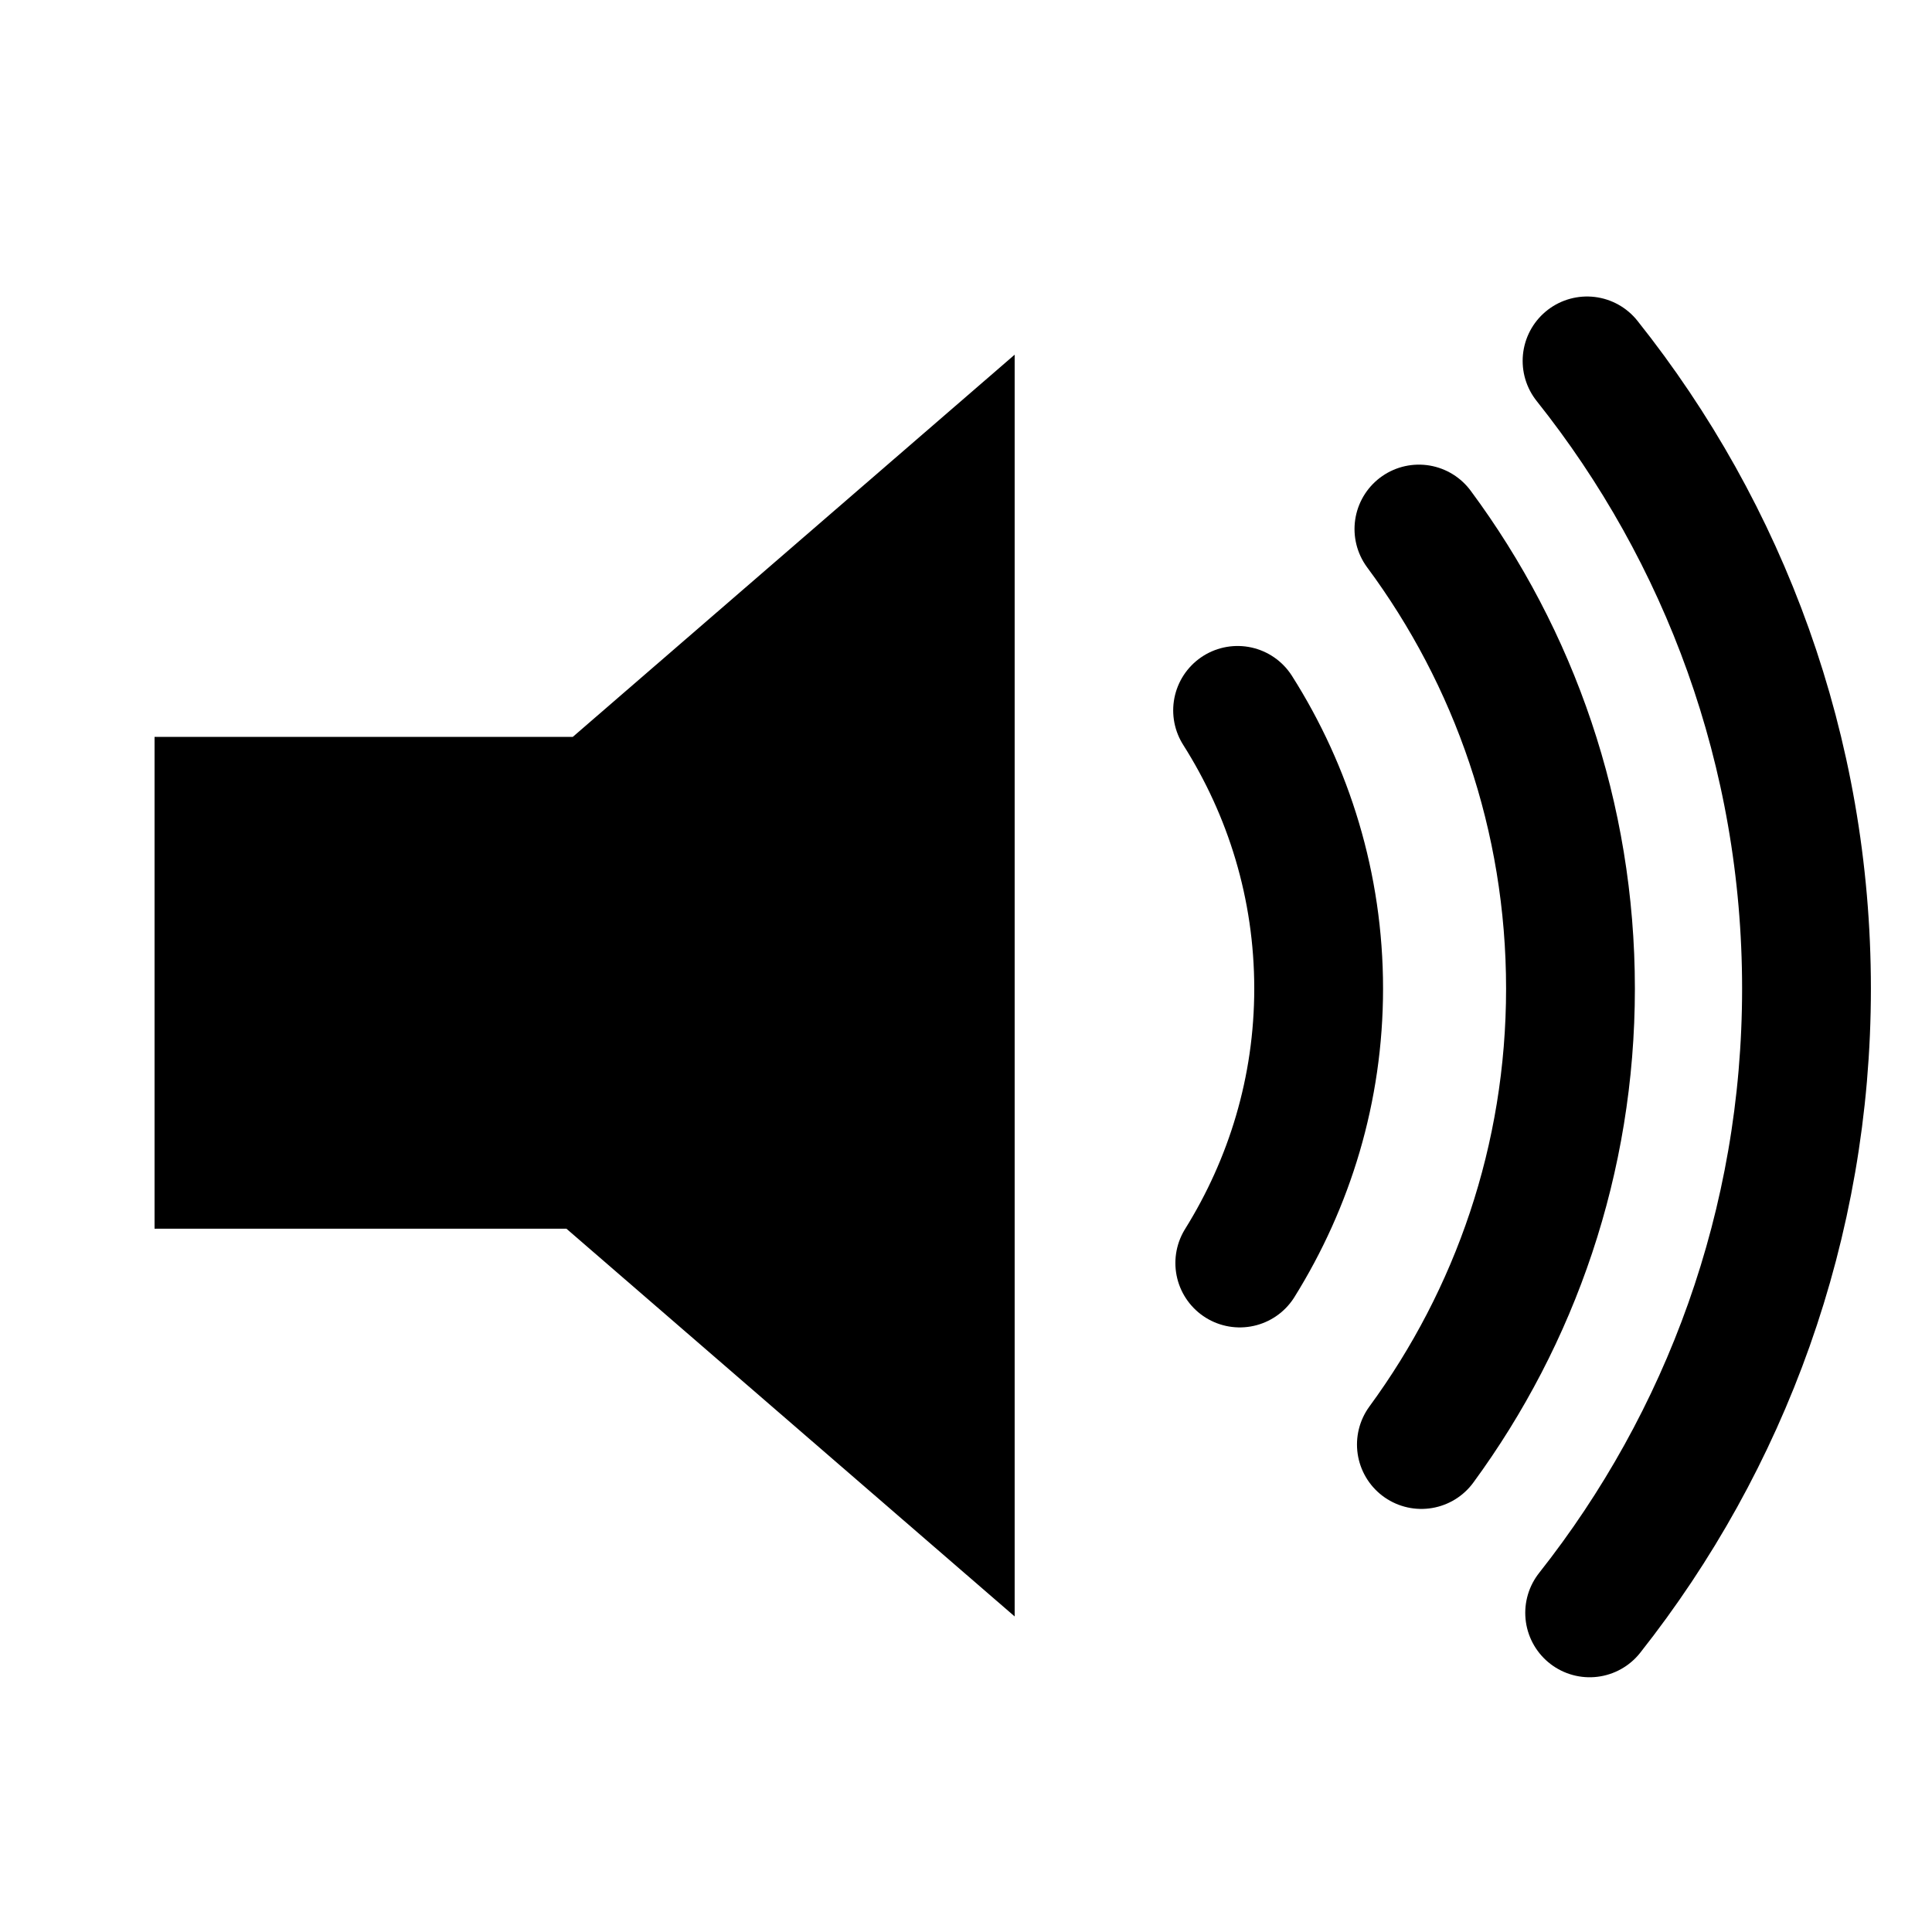
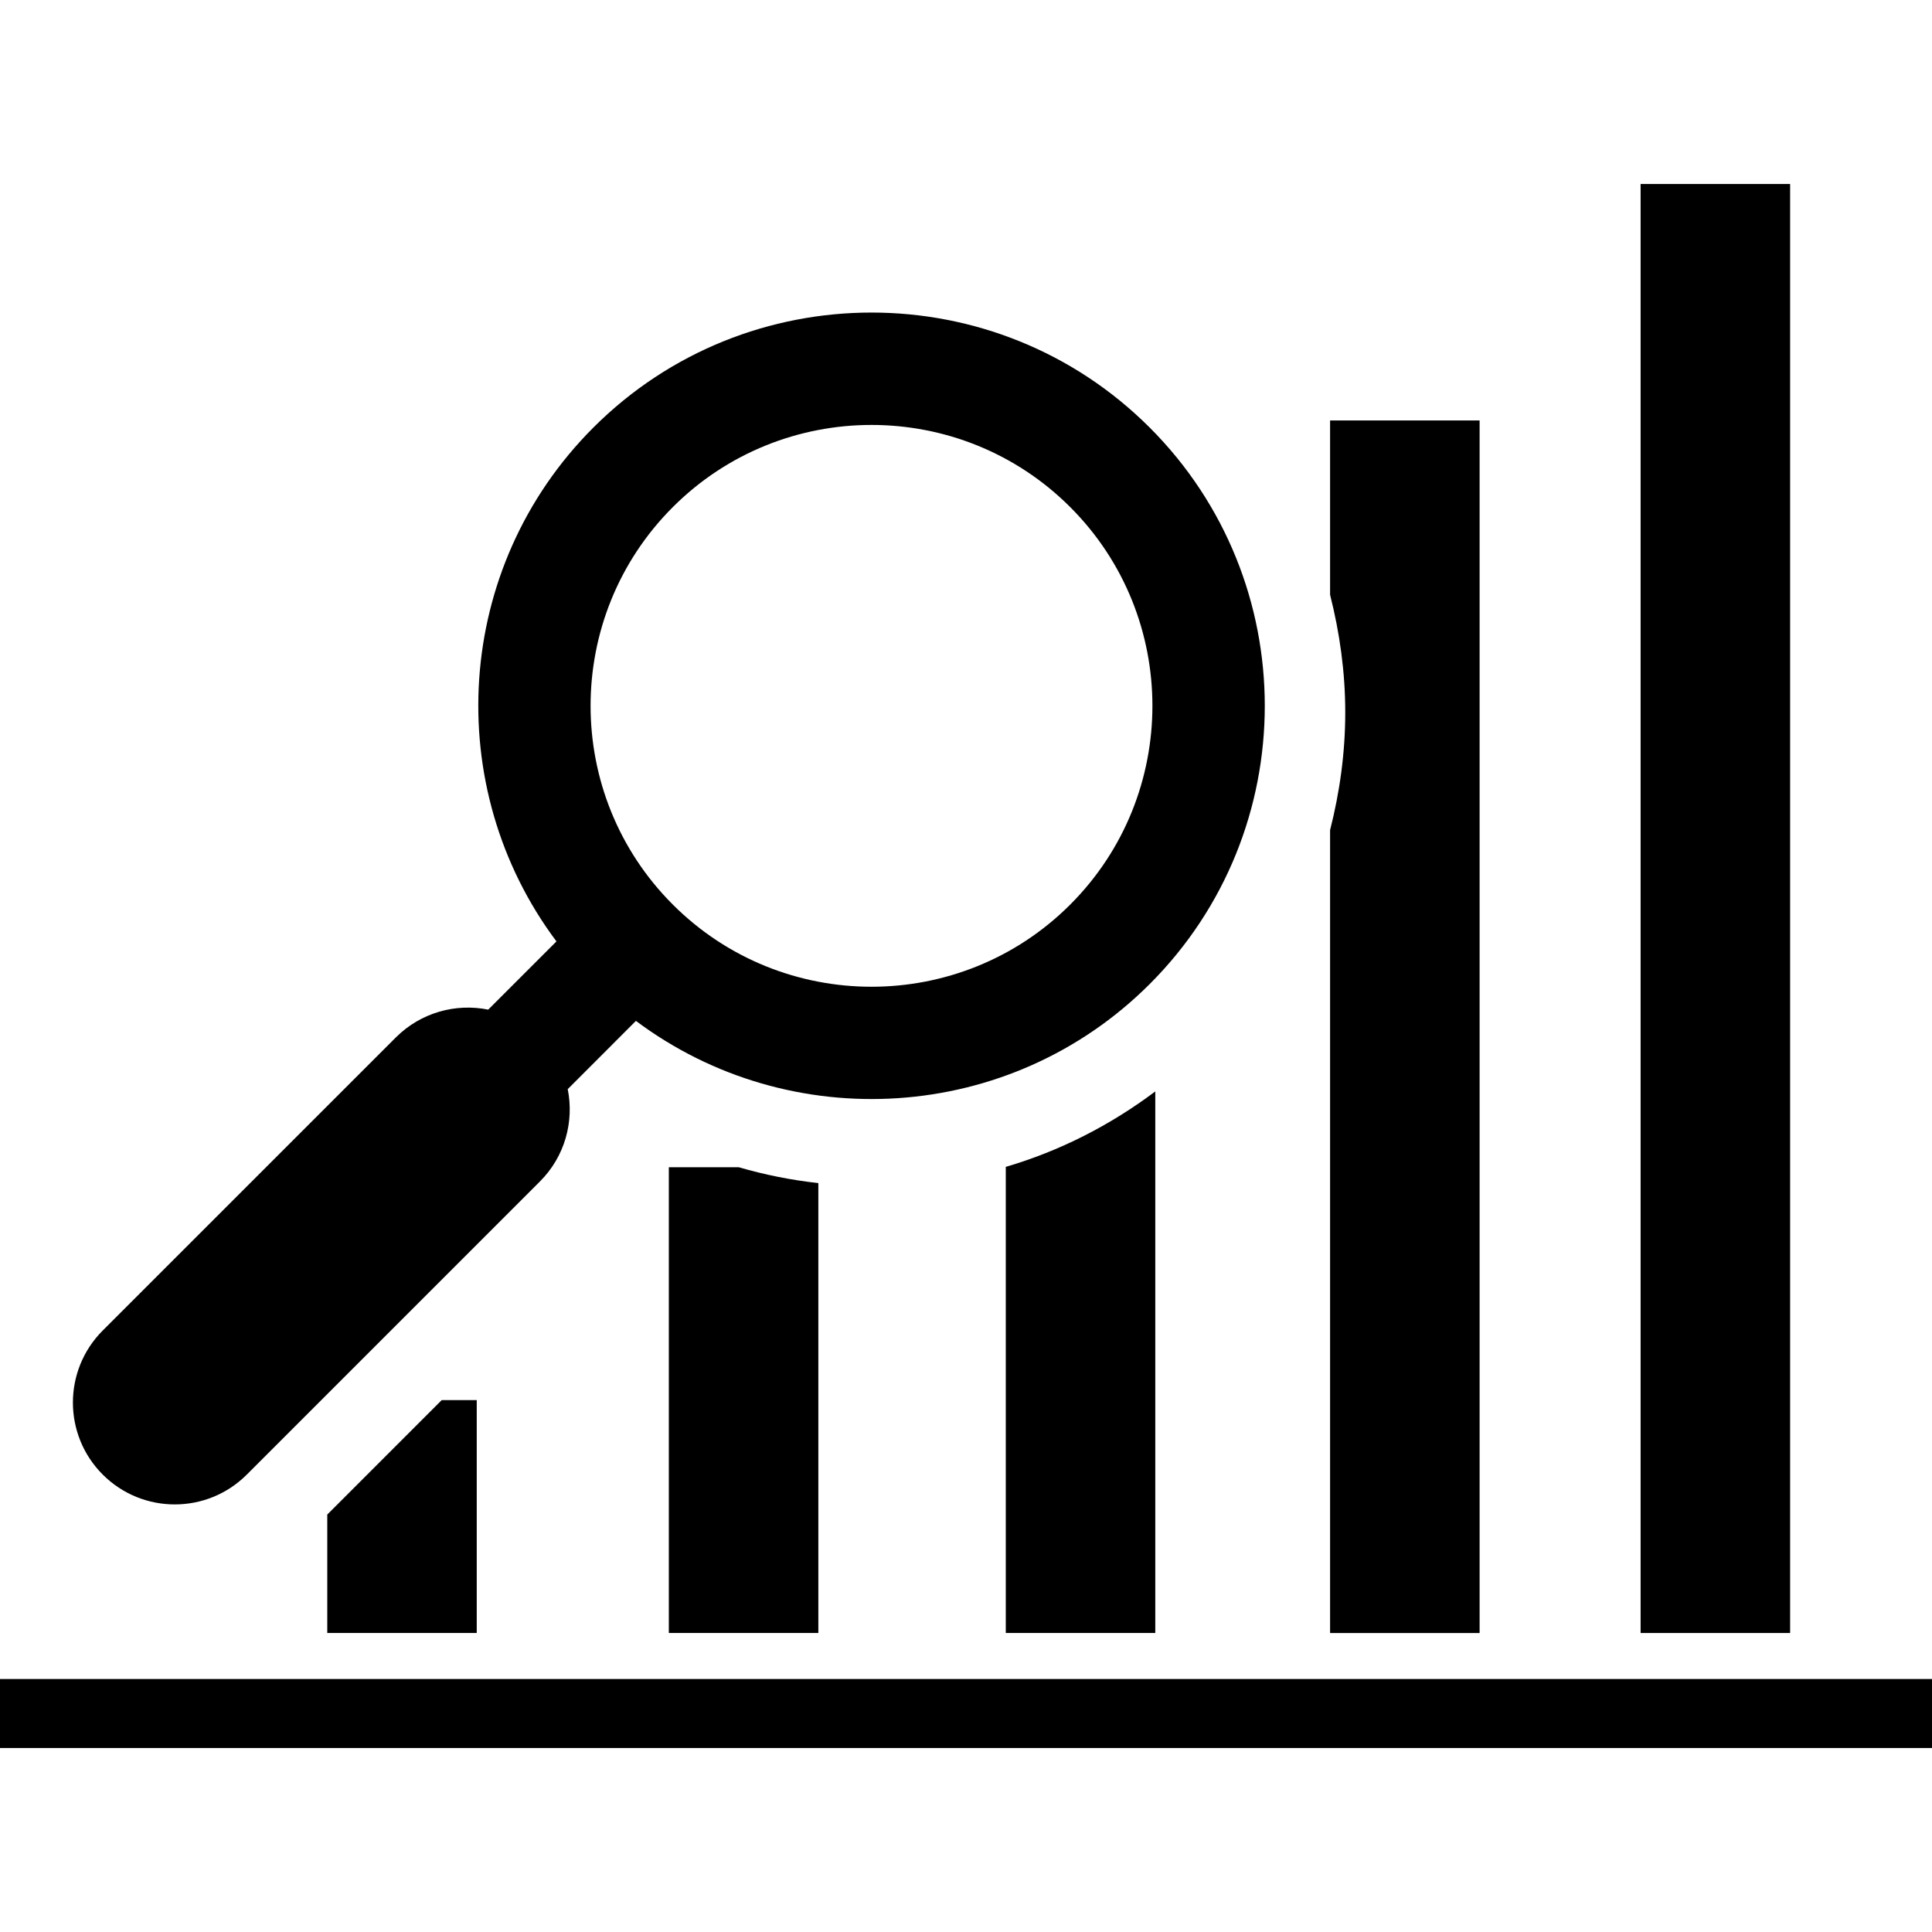
- <svg xmlns="http://www.w3.org/2000/svg" xml:space="preserve" version="1.0" id="layer1" width="400pt" height="400pt" viewBox="0 0 75 75">
-   <g id="g1">
-     <polygon id="polygon1" points="39.389,13.769 22.235,28.606 6,28.606 6,47.699 21.989,47.699 39.389,62.75 39.389,13.769" style="stroke-width:5;stroke-linejoin:round;" />
-     <path id="path1" d="M 48.128,49.03 C 50.057,45.934 51.19,42.291 51.19,38.377 C 51.19,34.399 50.026,30.703 48.043,27.577" style="fill:none;stroke:#000000;stroke-width:5;stroke-linecap:round" />
-     <path id="path2" d="M 55.082,20.537 C 58.777,25.523 60.966,31.694 60.966,38.377 C 60.966,44.998 58.815,51.115 55.178,56.076" style="fill:none;stroke:#000000;stroke-width:5;stroke-linecap:round" />
-     <path id="path1" d="M 61.71,62.611 C 66.977,55.945 70.128,47.531 70.128,38.378 C 70.128,29.161 66.936,20.696 61.609,14.01" style="fill:none;stroke:#000000;stroke-width:5;stroke-linecap:round" />
+ <svg xmlns="http://www.w3.org/2000/svg" version="1.1" id="Capa_1" x="0px" y="0px" width="96px" height="96px" viewBox="0 0 96 96" xml:space="preserve">
+   <g>
+     <g>
+       <rect style="fill:#000000" y="83.429" width="96" height="3.429" />
+       <path style="fill:#000000" d="M12.264,73.271l14.564-14.564c1.248-1.246,1.705-2.98,1.382-4.588l3.389-3.392c7.651,5.729,18.578,5.121,25.531-1.832    c7.622-7.622,7.622-20.025,0-27.647c-7.623-7.623-20.027-7.623-27.649,0c-6.951,6.952-7.561,17.878-1.831,25.53l-3.391,3.39    c-1.606-0.324-3.341,0.135-4.589,1.381L5.105,66.112c-1.976,1.978-1.976,5.183,0,7.159C7.083,75.248,10.288,75.248,12.264,73.271z     M33.431,25.199c5.444-5.445,14.304-5.445,19.749,0c5.445,5.444,5.443,14.304,0,19.748c-5.445,5.445-14.305,5.445-19.749,0    C27.984,39.501,27.984,30.644,33.431,25.199z" />
+       <rect style="fill:#000000" x="81.521" y="9.143" width="7.429" height="72" />
+       <path style="fill:#000000" d="M73.521,20.892h-7.43v8.661c0.479,1.89,0.754,3.845,0.754,5.847c0,2.003-0.273,3.958-0.754,5.848v39.896h7.43V20.892z" />
+       <path style="fill:#000000" d="M49.977,81.143h7.428v-26.91c-2.25,1.689-4.752,2.963-7.428,3.748V81.143z" />
+       <path style="fill:#000000" d="M33.234,81.143h7.429V58.787c-1.349-0.148-2.667-0.414-3.953-0.787h-3.476V81.143z" />
+       <polygon style="fill:#000000" points="16.262,81.143 23.689,81.143 23.689,69.57 21.949,69.57 16.262,75.258   " />
+     </g>
  </g>
</svg>
